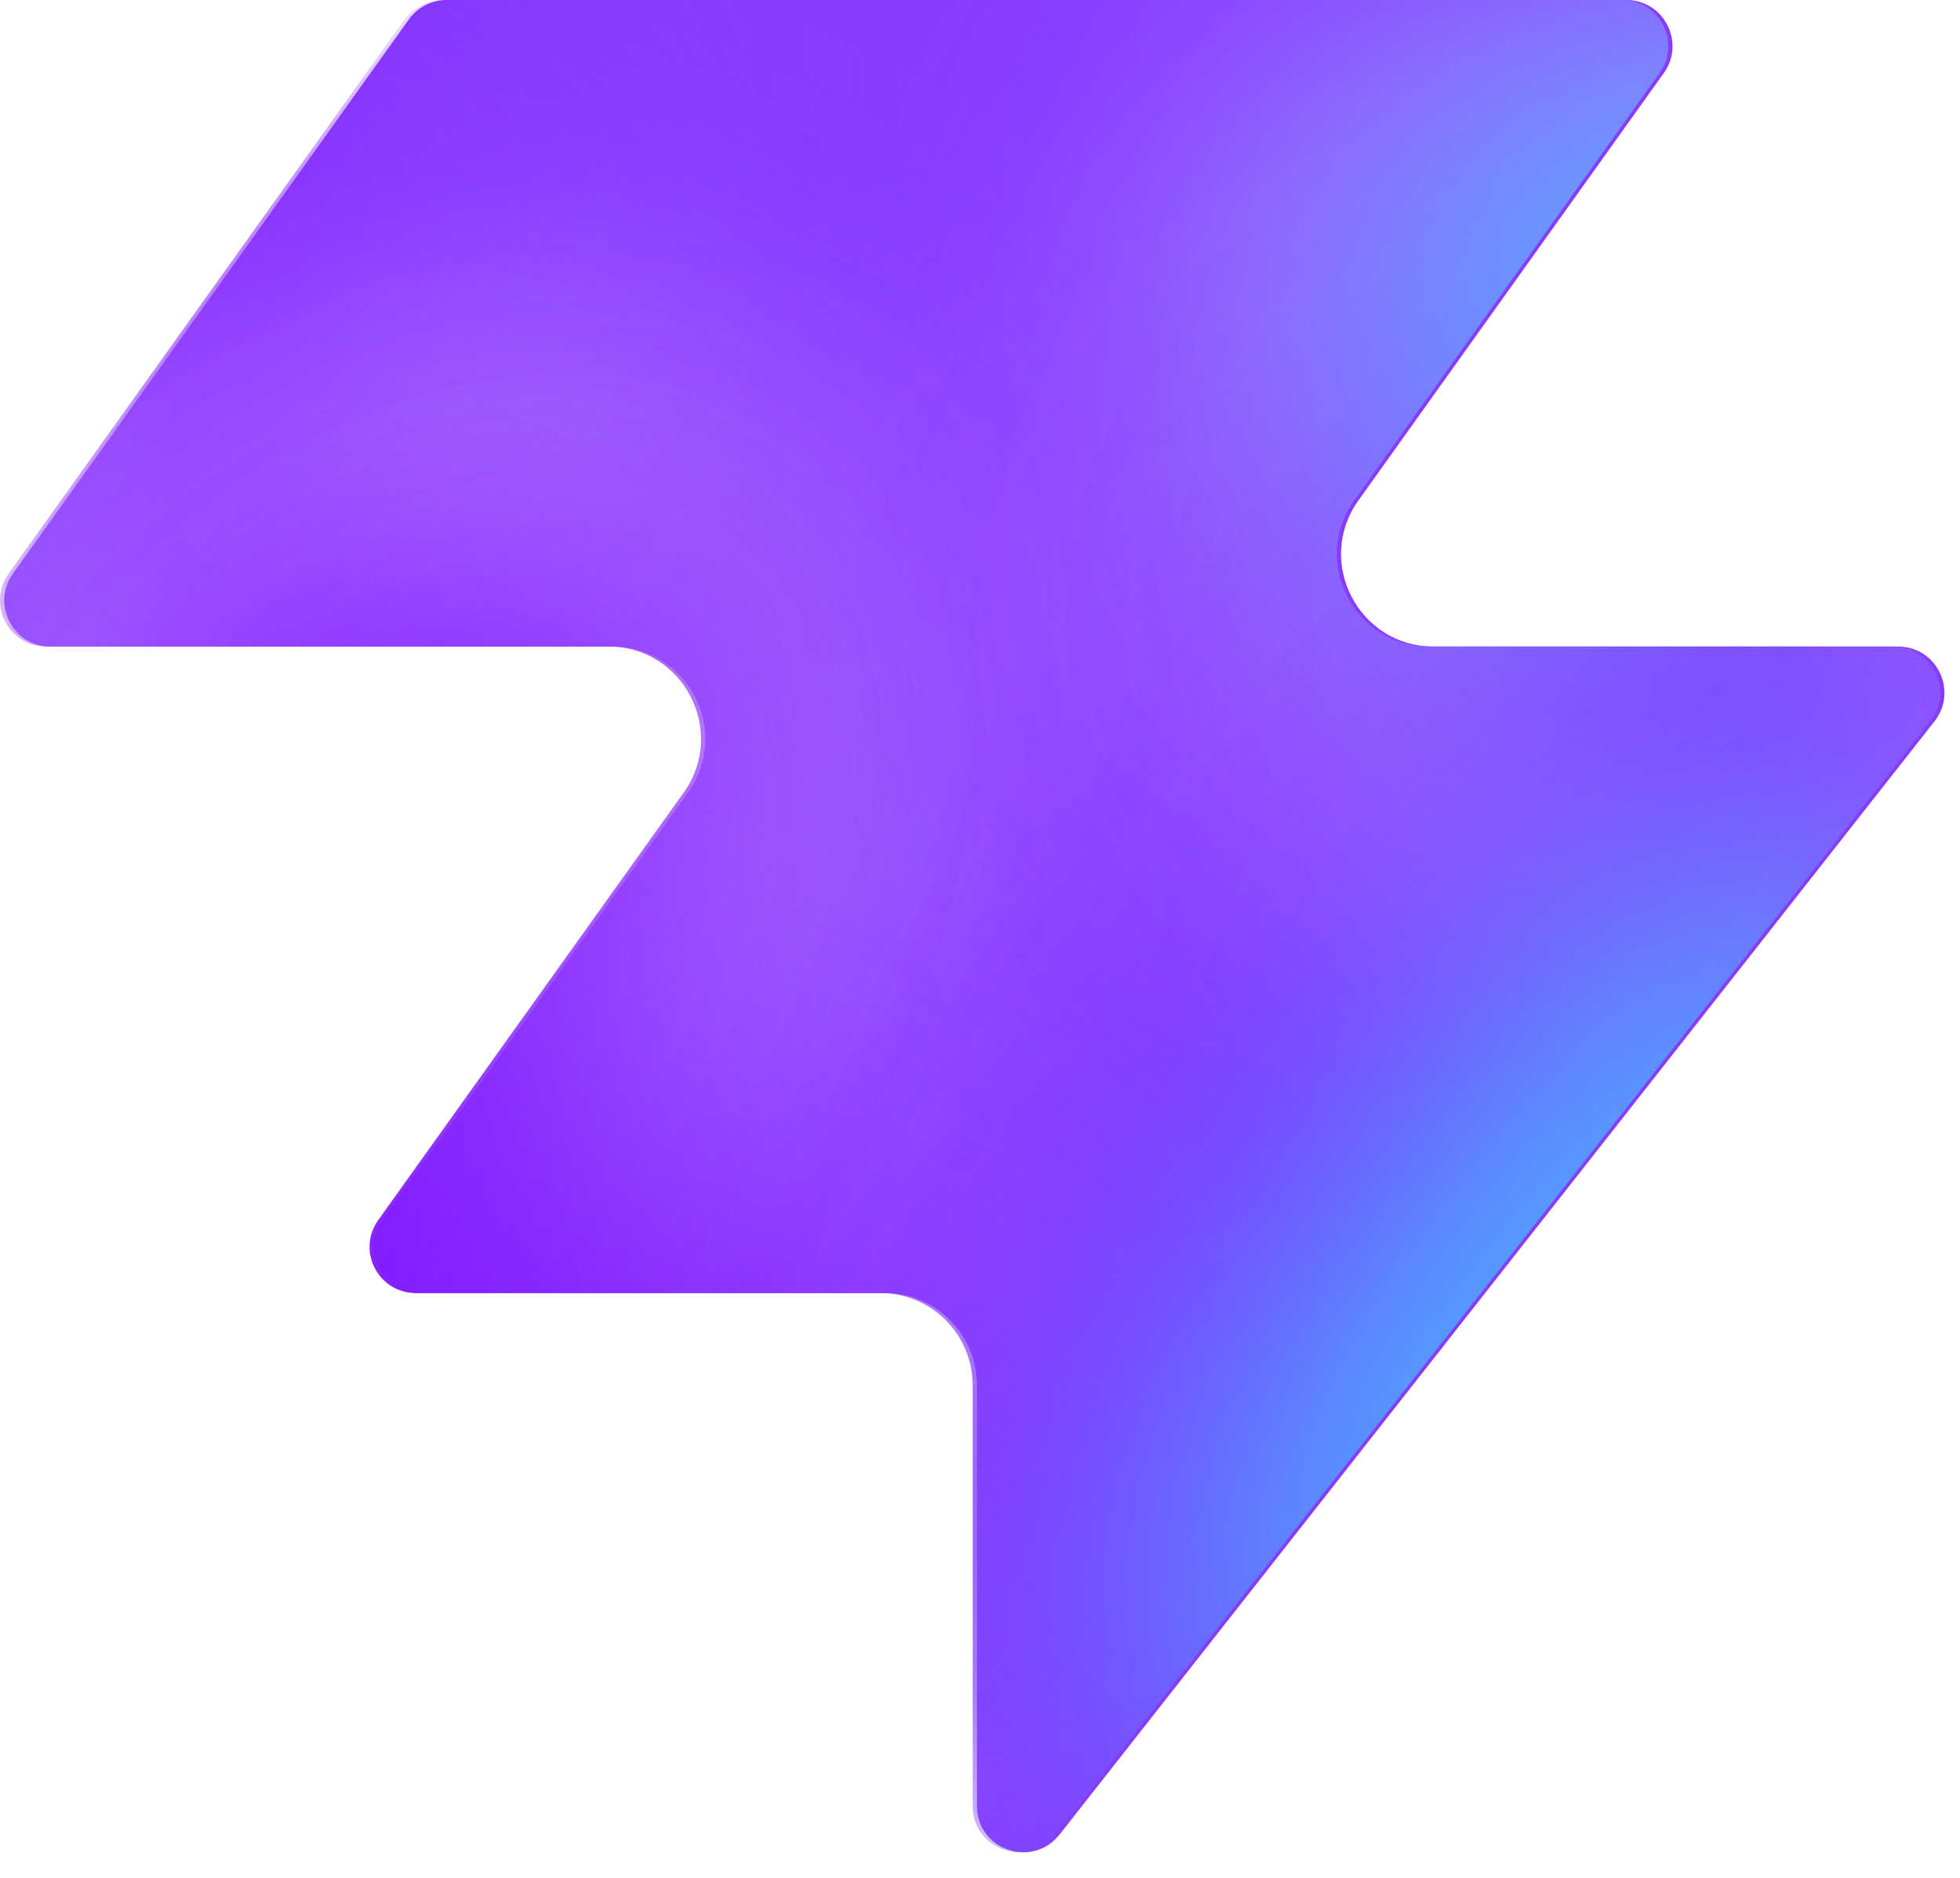
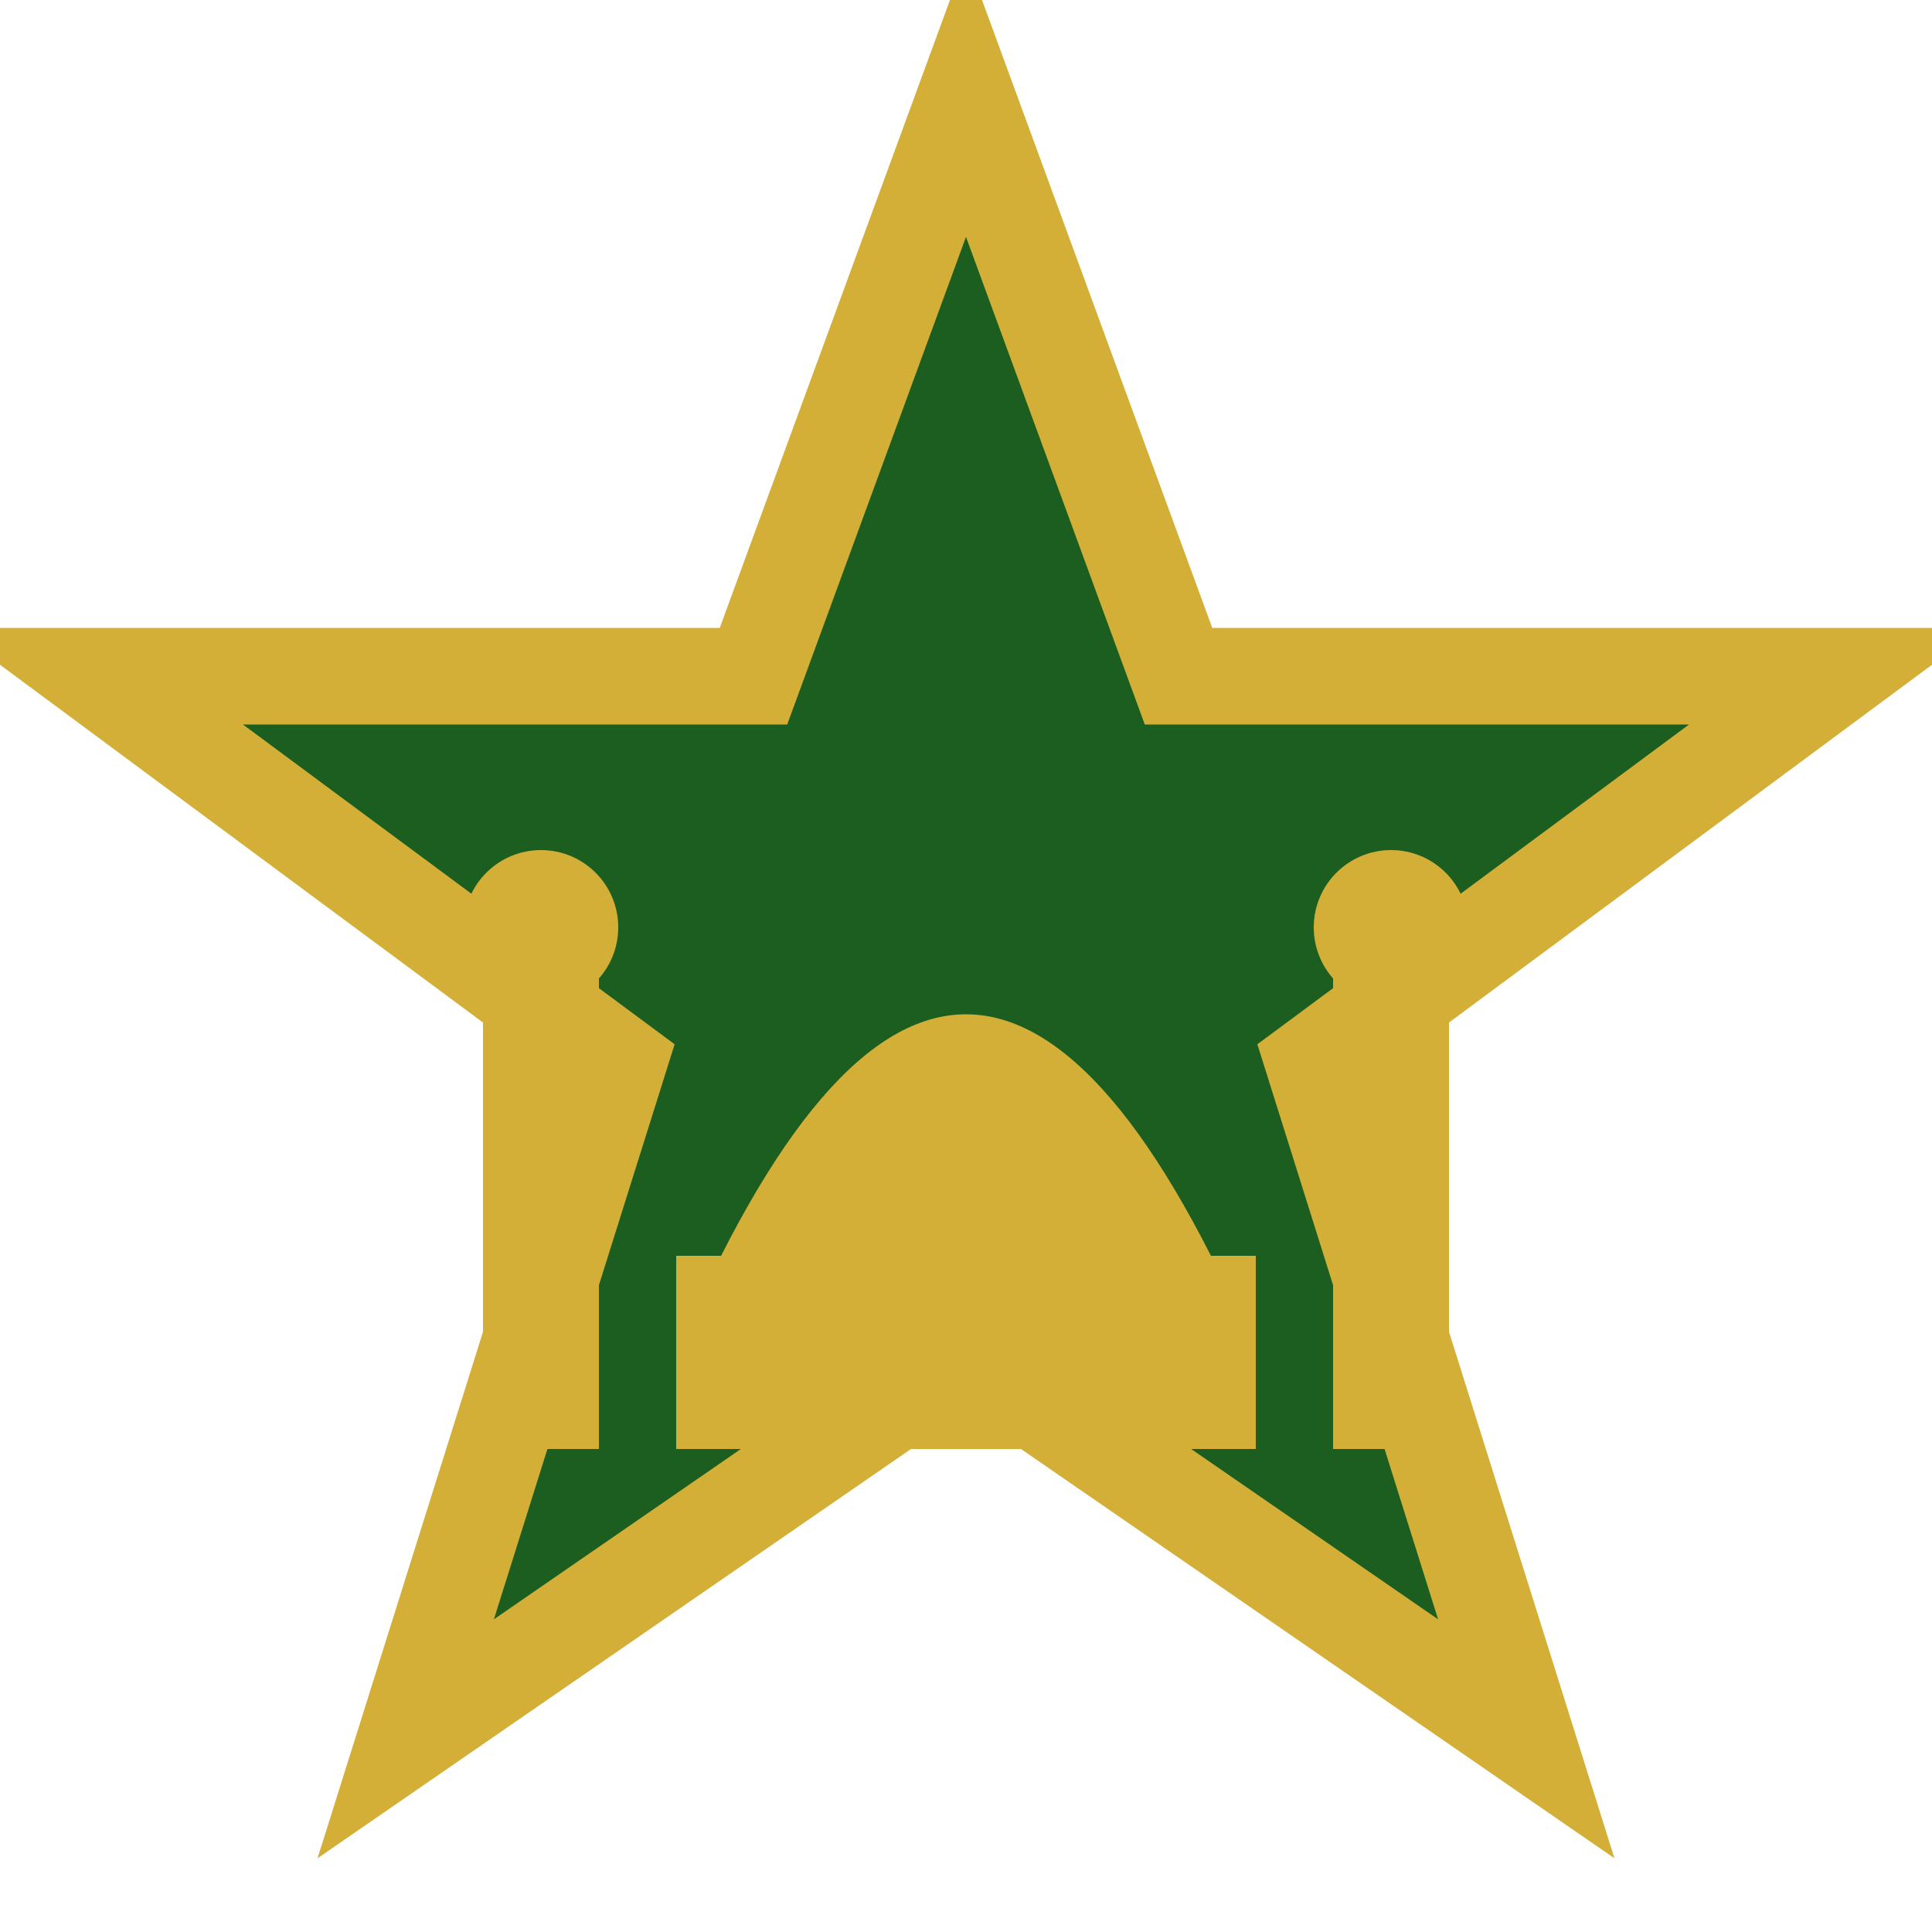
- <svg xmlns="http://www.w3.org/2000/svg" width="48" height="46" fill="none" viewBox="0 0 48 46">
-   <path fill="#863bff" d="M25.946 44.938c-.664.845-2.021.375-2.021-.698V33.937a2.26 2.26 0 0 0-2.262-2.262H10.287c-.92 0-1.456-1.04-.92-1.788l7.48-10.471c1.07-1.497 0-3.578-1.842-3.578H1.237c-.92 0-1.456-1.04-.92-1.788L10.013.474c.214-.297.556-.474.92-.474h28.894c.92 0 1.456 1.04.92 1.788l-7.48 10.471c-1.07 1.498 0 3.579 1.842 3.579h11.377c.943 0 1.473 1.088.89 1.83L25.947 44.94z" style="fill:#863bff;fill:color(display-p3 .525 .23 1);fill-opacity:1" />
-   <mask id="a" width="48" height="46" x="0" y="0" maskUnits="userSpaceOnUse" style="mask-type:alpha">
-     <path fill="#000" d="M25.842 44.938c-.664.844-2.021.375-2.021-.698V33.937a2.26 2.26 0 0 0-2.262-2.262H10.183c-.92 0-1.456-1.04-.92-1.788l7.48-10.471c1.07-1.498 0-3.579-1.842-3.579H1.133c-.92 0-1.456-1.04-.92-1.787L9.91.473c.214-.297.556-.474.92-.474h28.894c.92 0 1.456 1.04.92 1.788l-7.48 10.471c-1.07 1.498 0 3.578 1.842 3.578h11.377c.943 0 1.473 1.088.89 1.832L25.843 44.94z" style="fill:#000;fill-opacity:1" />
-   </mask>
-   <g mask="url(#a)">
-     <g filter="url(#b)">
-       <ellipse cx="5.508" cy="14.704" fill="#ede6ff" rx="5.508" ry="14.704" style="fill:#ede6ff;fill:color(display-p3 .927 .903 1);fill-opacity:1" transform="matrix(.00324 1 1 -.00324 -4.47 31.516)" />
-     </g>
-     <g filter="url(#c)">
-       <ellipse cx="10.399" cy="29.851" fill="#ede6ff" rx="10.399" ry="29.851" style="fill:#ede6ff;fill:color(display-p3 .927 .903 1);fill-opacity:1" transform="matrix(.00324 1 1 -.00324 -39.328 7.883)" />
-     </g>
-     <g filter="url(#d)">
-       <ellipse cx="5.508" cy="30.487" fill="#7e14ff" rx="5.508" ry="30.487" style="fill:#7e14ff;fill:color(display-p3 .492 .077 1);fill-opacity:1" transform="rotate(89.814 -25.913 -14.639)scale(1 -1)" />
-     </g>
-     <g filter="url(#e)">
-       <ellipse cx="5.508" cy="30.599" fill="#7e14ff" rx="5.508" ry="30.599" style="fill:#7e14ff;fill:color(display-p3 .492 .077 1);fill-opacity:1" transform="rotate(89.814 -32.644 -3.334)scale(1 -1)" />
-     </g>
-     <g filter="url(#f)">
-       <ellipse cx="5.508" cy="30.599" fill="#7e14ff" rx="5.508" ry="30.599" style="fill:#7e14ff;fill:color(display-p3 .492 .077 1);fill-opacity:1" transform="matrix(.00324 1 1 -.00324 -34.34 30.47)" />
-     </g>
-     <g filter="url(#g)">
-       <ellipse cx="14.072" cy="22.078" fill="#ede6ff" rx="14.072" ry="22.078" style="fill:#ede6ff;fill:color(display-p3 .927 .903 1);fill-opacity:1" transform="rotate(93.35 24.506 48.493)scale(-1 1)" />
-     </g>
-     <g filter="url(#h)">
-       <ellipse cx="3.47" cy="21.501" fill="#7e14ff" rx="3.47" ry="21.501" style="fill:#7e14ff;fill:color(display-p3 .492 .077 1);fill-opacity:1" transform="rotate(89.009 28.708 47.59)scale(-1 1)" />
-     </g>
-     <g filter="url(#i)">
-       <ellipse cx="3.47" cy="21.501" fill="#7e14ff" rx="3.47" ry="21.501" style="fill:#7e14ff;fill:color(display-p3 .492 .077 1);fill-opacity:1" transform="rotate(89.009 28.708 47.59)scale(-1 1)" />
-     </g>
-     <g filter="url(#j)">
-       <ellipse cx=".387" cy="8.972" fill="#7e14ff" rx="4.407" ry="29.108" style="fill:#7e14ff;fill:color(display-p3 .492 .077 1);fill-opacity:1" transform="rotate(39.51 .387 8.972)" />
-     </g>
-     <g filter="url(#k)">
-       <ellipse cx="47.523" cy="-6.092" fill="#7e14ff" rx="4.407" ry="29.108" style="fill:#7e14ff;fill:color(display-p3 .492 .077 1);fill-opacity:1" transform="rotate(37.892 47.523 -6.092)" />
-     </g>
-     <g filter="url(#l)">
-       <ellipse cx="41.412" cy="6.333" fill="#47bfff" rx="5.971" ry="9.665" style="fill:#47bfff;fill:color(display-p3 .28 .748 1);fill-opacity:1" transform="rotate(37.892 41.412 6.333)" />
-     </g>
-     <g filter="url(#m)">
-       <ellipse cx="-1.879" cy="38.332" fill="#7e14ff" rx="4.407" ry="29.108" style="fill:#7e14ff;fill:color(display-p3 .492 .077 1);fill-opacity:1" transform="rotate(37.892 -1.88 38.332)" />
-     </g>
-     <g filter="url(#n)">
-       <ellipse cx="-1.879" cy="38.332" fill="#7e14ff" rx="4.407" ry="29.108" style="fill:#7e14ff;fill:color(display-p3 .492 .077 1);fill-opacity:1" transform="rotate(37.892 -1.88 38.332)" />
-     </g>
-     <g filter="url(#o)">
-       <ellipse cx="35.651" cy="29.907" fill="#7e14ff" rx="4.407" ry="29.108" style="fill:#7e14ff;fill:color(display-p3 .492 .077 1);fill-opacity:1" transform="rotate(37.892 35.651 29.907)" />
-     </g>
-     <g filter="url(#p)">
-       <ellipse cx="38.418" cy="32.4" fill="#47bfff" rx="5.971" ry="15.297" style="fill:#47bfff;fill:color(display-p3 .28 .748 1);fill-opacity:1" transform="rotate(37.892 38.418 32.4)" />
-     </g>
-   </g>
-   <defs>
-     <filter id="b" width="60.045" height="41.654" x="-19.77" y="16.149" color-interpolation-filters="sRGB" filterUnits="userSpaceOnUse">
-       <feFlood flood-opacity="0" result="BackgroundImageFix" />
-       <feBlend in="SourceGraphic" in2="BackgroundImageFix" result="shape" />
-       <feGaussianBlur result="effect1_foregroundBlur_2002_17158" stdDeviation="7.659" />
-     </filter>
-     <filter id="c" width="90.34" height="51.437" x="-54.613" y="-7.533" color-interpolation-filters="sRGB" filterUnits="userSpaceOnUse">
-       <feFlood flood-opacity="0" result="BackgroundImageFix" />
-       <feBlend in="SourceGraphic" in2="BackgroundImageFix" result="shape" />
-       <feGaussianBlur result="effect1_foregroundBlur_2002_17158" stdDeviation="7.659" />
-     </filter>
-     <filter id="d" width="79.355" height="29.4" x="-49.64" y="2.03" color-interpolation-filters="sRGB" filterUnits="userSpaceOnUse">
-       <feFlood flood-opacity="0" result="BackgroundImageFix" />
-       <feBlend in="SourceGraphic" in2="BackgroundImageFix" result="shape" />
-       <feGaussianBlur result="effect1_foregroundBlur_2002_17158" stdDeviation="4.596" />
-     </filter>
-     <filter id="e" width="79.579" height="29.4" x="-45.045" y="20.029" color-interpolation-filters="sRGB" filterUnits="userSpaceOnUse">
-       <feFlood flood-opacity="0" result="BackgroundImageFix" />
-       <feBlend in="SourceGraphic" in2="BackgroundImageFix" result="shape" />
-       <feGaussianBlur result="effect1_foregroundBlur_2002_17158" stdDeviation="4.596" />
-     </filter>
-     <filter id="f" width="79.579" height="29.4" x="-43.513" y="21.178" color-interpolation-filters="sRGB" filterUnits="userSpaceOnUse">
-       <feFlood flood-opacity="0" result="BackgroundImageFix" />
-       <feBlend in="SourceGraphic" in2="BackgroundImageFix" result="shape" />
-       <feGaussianBlur result="effect1_foregroundBlur_2002_17158" stdDeviation="4.596" />
-     </filter>
-     <filter id="g" width="74.749" height="58.852" x="15.756" y="-17.901" color-interpolation-filters="sRGB" filterUnits="userSpaceOnUse">
-       <feFlood flood-opacity="0" result="BackgroundImageFix" />
-       <feBlend in="SourceGraphic" in2="BackgroundImageFix" result="shape" />
-       <feGaussianBlur result="effect1_foregroundBlur_2002_17158" stdDeviation="7.659" />
-     </filter>
-     <filter id="h" width="61.377" height="25.362" x="23.548" y="2.284" color-interpolation-filters="sRGB" filterUnits="userSpaceOnUse">
-       <feFlood flood-opacity="0" result="BackgroundImageFix" />
-       <feBlend in="SourceGraphic" in2="BackgroundImageFix" result="shape" />
-       <feGaussianBlur result="effect1_foregroundBlur_2002_17158" stdDeviation="4.596" />
-     </filter>
-     <filter id="i" width="61.377" height="25.362" x="23.548" y="2.284" color-interpolation-filters="sRGB" filterUnits="userSpaceOnUse">
-       <feFlood flood-opacity="0" result="BackgroundImageFix" />
-       <feBlend in="SourceGraphic" in2="BackgroundImageFix" result="shape" />
-       <feGaussianBlur result="effect1_foregroundBlur_2002_17158" stdDeviation="4.596" />
-     </filter>
-     <filter id="j" width="56.045" height="63.649" x="-27.636" y="-22.853" color-interpolation-filters="sRGB" filterUnits="userSpaceOnUse">
-       <feFlood flood-opacity="0" result="BackgroundImageFix" />
-       <feBlend in="SourceGraphic" in2="BackgroundImageFix" result="shape" />
-       <feGaussianBlur result="effect1_foregroundBlur_2002_17158" stdDeviation="4.596" />
-     </filter>
-     <filter id="k" width="54.814" height="64.646" x="20.116" y="-38.415" color-interpolation-filters="sRGB" filterUnits="userSpaceOnUse">
-       <feFlood flood-opacity="0" result="BackgroundImageFix" />
-       <feBlend in="SourceGraphic" in2="BackgroundImageFix" result="shape" />
-       <feGaussianBlur result="effect1_foregroundBlur_2002_17158" stdDeviation="4.596" />
-     </filter>
-     <filter id="l" width="33.541" height="35.313" x="24.641" y="-11.323" color-interpolation-filters="sRGB" filterUnits="userSpaceOnUse">
-       <feFlood flood-opacity="0" result="BackgroundImageFix" />
-       <feBlend in="SourceGraphic" in2="BackgroundImageFix" result="shape" />
-       <feGaussianBlur result="effect1_foregroundBlur_2002_17158" stdDeviation="4.596" />
-     </filter>
-     <filter id="m" width="54.814" height="64.646" x="-29.286" y="6.009" color-interpolation-filters="sRGB" filterUnits="userSpaceOnUse">
-       <feFlood flood-opacity="0" result="BackgroundImageFix" />
-       <feBlend in="SourceGraphic" in2="BackgroundImageFix" result="shape" />
-       <feGaussianBlur result="effect1_foregroundBlur_2002_17158" stdDeviation="4.596" />
-     </filter>
-     <filter id="n" width="54.814" height="64.646" x="-29.286" y="6.009" color-interpolation-filters="sRGB" filterUnits="userSpaceOnUse">
-       <feFlood flood-opacity="0" result="BackgroundImageFix" />
-       <feBlend in="SourceGraphic" in2="BackgroundImageFix" result="shape" />
-       <feGaussianBlur result="effect1_foregroundBlur_2002_17158" stdDeviation="4.596" />
-     </filter>
-     <filter id="o" width="54.814" height="64.646" x="8.244" y="-2.416" color-interpolation-filters="sRGB" filterUnits="userSpaceOnUse">
-       <feFlood flood-opacity="0" result="BackgroundImageFix" />
-       <feBlend in="SourceGraphic" in2="BackgroundImageFix" result="shape" />
-       <feGaussianBlur result="effect1_foregroundBlur_2002_17158" stdDeviation="4.596" />
-     </filter>
-     <filter id="p" width="39.409" height="43.623" x="18.713" y="10.588" color-interpolation-filters="sRGB" filterUnits="userSpaceOnUse">
-       <feFlood flood-opacity="0" result="BackgroundImageFix" />
-       <feBlend in="SourceGraphic" in2="BackgroundImageFix" result="shape" />
-       <feGaussianBlur result="effect1_foregroundBlur_2002_17158" stdDeviation="4.596" />
-     </filter>
-   </defs>
+ <svg xmlns="http://www.w3.org/2000/svg" viewBox="0 0 100 100">
+   <polygon points="50,5 61,35 95,35 68,55 79,90 50,70 21,90 32,55 5,35 39,35" fill="#1B5E20" stroke="#D4AF37" stroke-width="5" />
+   <path d="M35 70 Q50 35 65 70 Z" fill="#D4AF37" />
+   <rect x="35" y="65" width="30" height="10" fill="#D4AF37" />
+   <rect x="25" y="50" width="6" height="25" fill="#D4AF37" />
+   <circle cx="28" cy="48" r="4" fill="#D4AF37" />
+   <rect x="69" y="50" width="6" height="25" fill="#D4AF37" />
+   <circle cx="72" cy="48" r="4" fill="#D4AF37" />
</svg>
